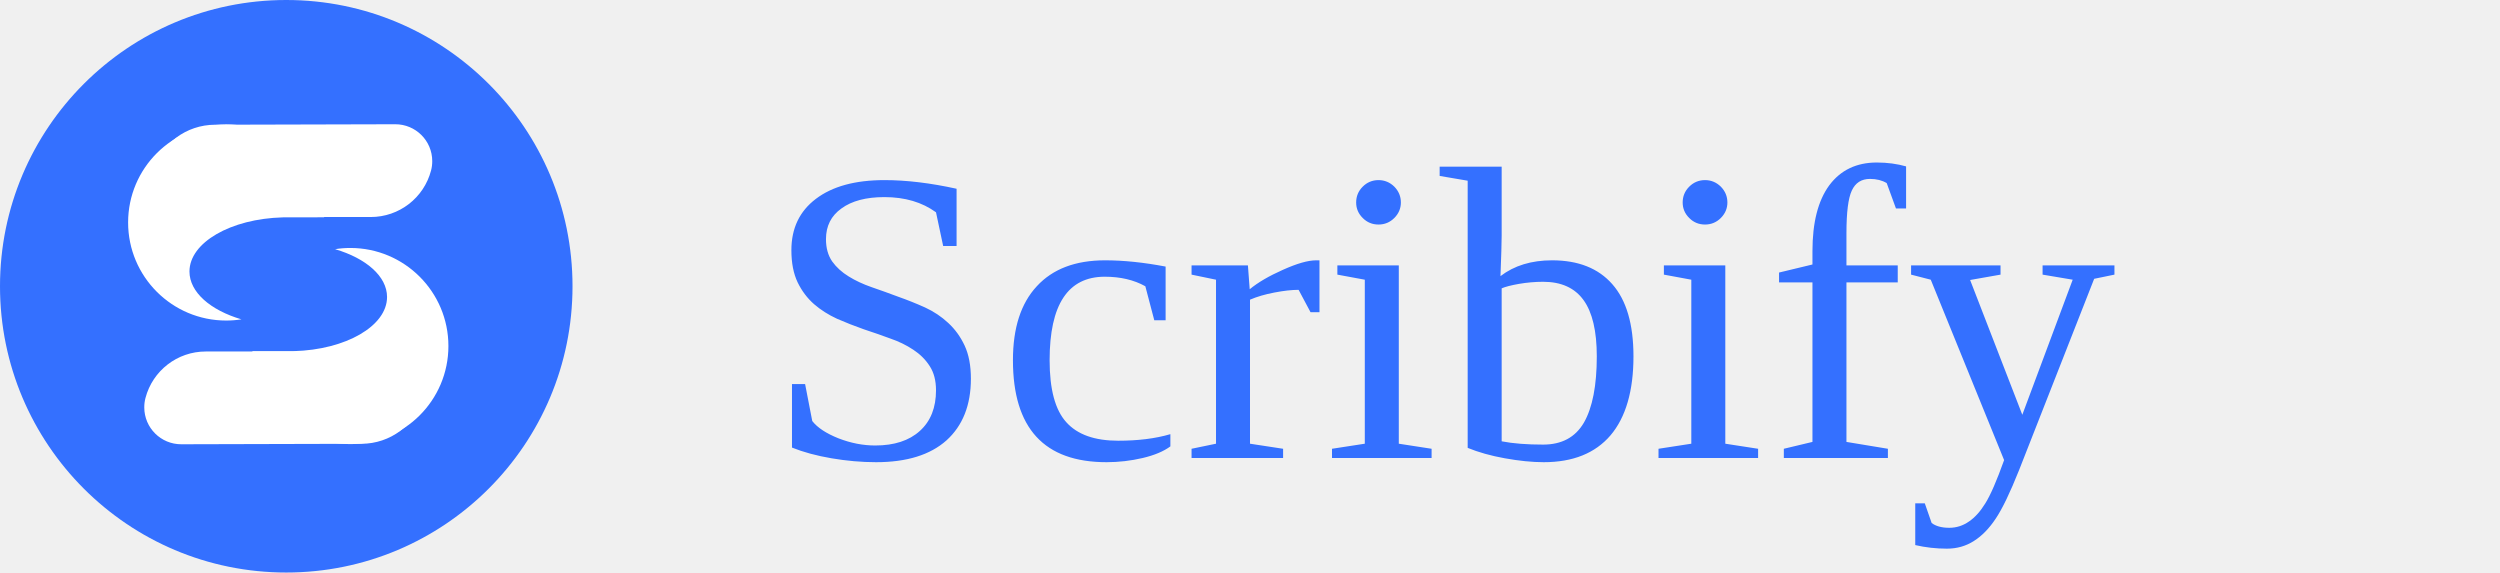
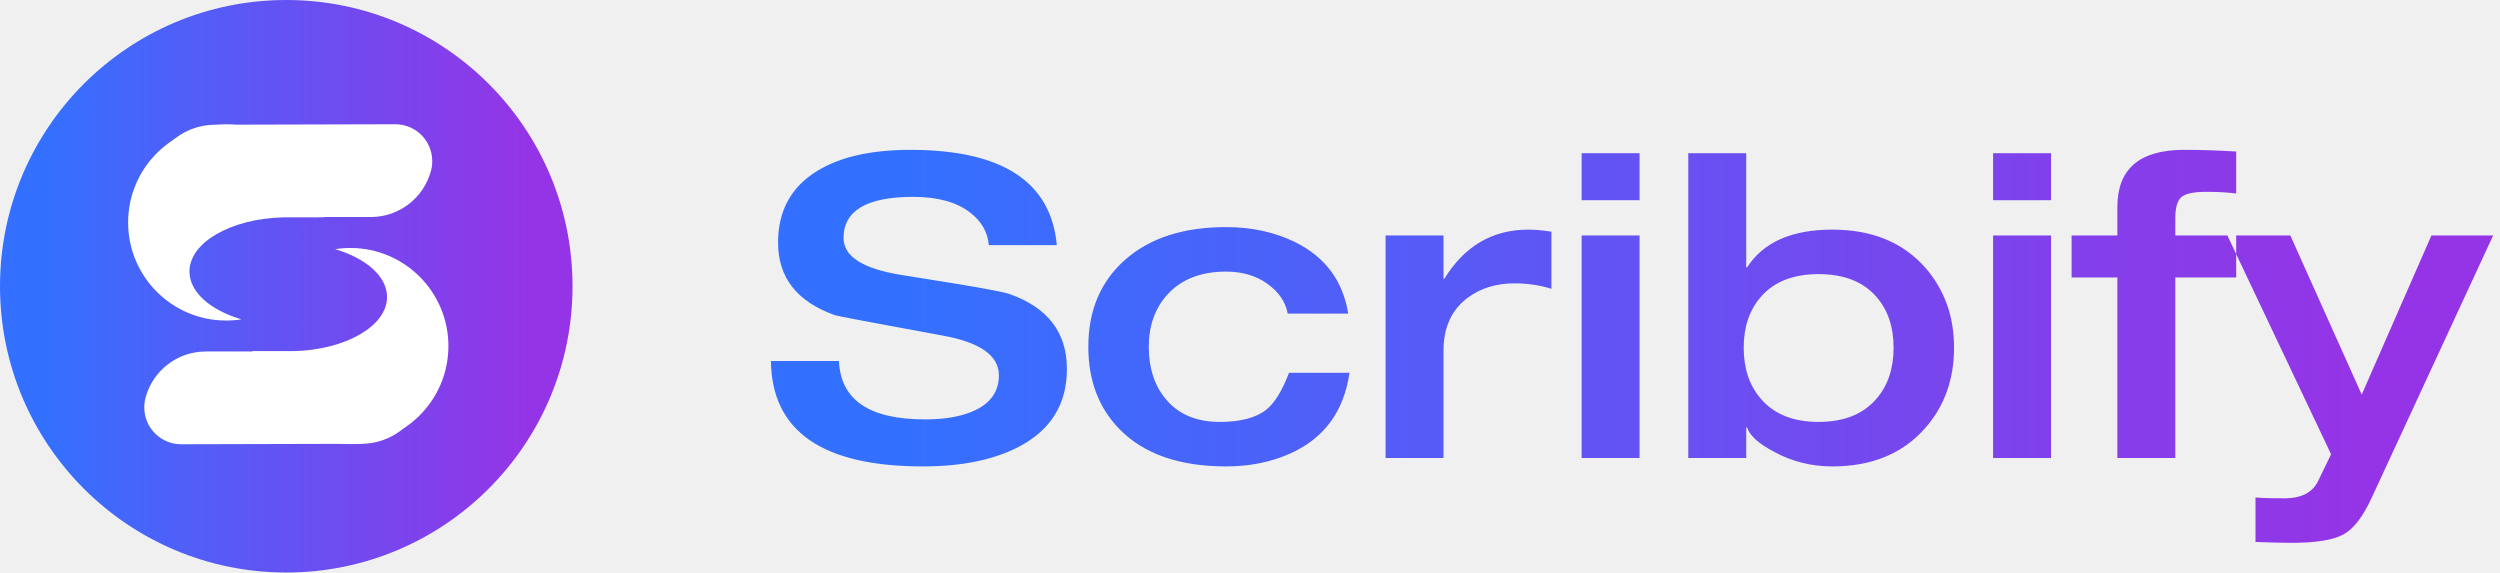
<svg xmlns="http://www.w3.org/2000/svg" width="131px" height="30px" viewBox="0 0 131 30" version="1.1">
-   <g id="页面-1" stroke="none" stroke-width="1" fill="none" fill-rule="evenodd">
-     <g id="蓝色首页" transform="translate(-20, -65)">
+   <defs>
+     <linearGradient x1="8.416%" y1="50%" x2="92.39%" y2="50%" id="linearGradient-1">
+       <stop stop-color="#3470FF" offset="0%" />
+       <stop stop-color="#9534E6" offset="100%" />
+     </linearGradient>
+     <linearGradient x1="8.416%" y1="50%" x2="92.39%" y2="50%" id="linearGradient-2">
+       <stop stop-color="#3470FF" offset="0%" />
+       <stop stop-color="#9534E6" offset="100%" />
+     </linearGradient>
+   </defs>
+   <g id="紫色" stroke="none" stroke-width="1" fill="none" fill-rule="evenodd">
+     <g id="紫升级付费" transform="translate(-20, -65)">
      <g id="Top" transform="translate(0, 50)">
        <g id="编组-14备份-2" transform="translate(20, 15)">
          <g id="编组">
-             <rect id="矩形备份-27" fill="#3470FF" x="0" y="0" width="30" height="30" rx="15" />
+             <rect id="矩形备份-27" fill="url(#linearGradient-1)" x="0" y="0" width="30" height="30" rx="15" />
            <g id="编组-10备份-4" transform="translate(6.713287, 6.503497)" fill="#FFFFFF">
              <g id="编组-13" transform="translate(0.270282, 6.490563)">
                <path d="M3.983,5.457 L13.43,5.432 C14.499,5.429 15.368,6.293 15.37,7.361 C15.371,7.529 15.35,7.696 15.307,7.859 C14.93,9.293 13.633,10.293 12.15,10.293 L2.522,10.293 C1.488,10.293 0.65,9.455 0.65,8.421 C0.65,8.237 0.677,8.054 0.73,7.879 C1.164,6.444 2.484,5.462 3.983,5.457 Z" id="矩形备份-22" transform="translate(7.973318, 7.858693) scale(-1, -1) translate(-7.973318, -7.858693) " />
                <path d="M11.381,0 C14.128,0 16.372,2.155 16.513,4.867 L14.356,4.868 L14.355,4.871 L14.339,4.871 C11.621,4.945 9.457,6.187 9.457,7.708 C9.457,8.793 10.559,9.736 12.179,10.214 C11.92,10.256 11.653,10.277 11.381,10.277 C8.543,10.277 6.242,7.976 6.242,5.138 C6.242,2.301 8.543,0 11.381,0 Z" id="形状结合备份-3" transform="translate(11.37759, 5.138362) scale(-1, -1) translate(-11.37759, -5.138362) " />
              </g>
              <g id="编组-13" transform="translate(8.256467, 5.146327) scale(-1, -1) translate(-8.256467, -5.146327) ">
                <path d="M3.983,5.457 L13.43,5.432 C14.499,5.429 15.368,6.293 15.37,7.361 C15.371,7.529 15.35,7.696 15.307,7.859 C14.93,9.293 13.633,10.293 12.15,10.293 L2.522,10.293 C1.488,10.293 0.65,9.455 0.65,8.421 C0.65,8.237 0.677,8.054 0.73,7.879 C1.164,6.444 2.484,5.462 3.983,5.457 Z" id="矩形备份-22" transform="translate(7.973318, 7.858693) scale(-1, -1) translate(-7.973318, -7.858693) " />
                <path d="M11.381,0 C14.128,0 16.372,2.155 16.513,4.867 L14.356,4.868 L14.355,4.871 L14.339,4.871 C11.621,4.945 9.457,6.187 9.457,7.708 C9.457,8.793 10.559,9.736 12.179,10.214 C11.92,10.256 11.653,10.277 11.381,10.277 C8.543,10.277 6.242,7.976 6.242,5.138 C6.242,2.301 8.543,0 11.381,0 Z" id="形状结合备份-3" transform="translate(11.37759, 5.138362) scale(-1, -1) translate(-11.37759, -5.138362) " />
              </g>
            </g>
          </g>
-           <text id="Scribify备份" font-family="HelveticaNeueLT-MediumExt, HelveticaNeue LT 63 MdEx" font-size="22" font-weight="normal" fill="#3470FF">
-             <tspan x="40" y="24">Scribify</tspan>
-           </text>
+           <path d="M48.36,24.44 C50.399,24.44 52.078,24.095 53.398,23.406 C55.07,22.526 55.906,21.169 55.906,19.336 C55.906,17.415 54.894,16.102 52.87,15.398 C52.778,15.366 52.599,15.323 52.332,15.268 L52.083,15.218 C51.179,15.042 49.564,14.772 47.238,14.408 C45.214,14.085 44.202,13.44 44.202,12.472 C44.202,11.035 45.419,10.316 47.854,10.316 C49.13,10.316 50.12,10.587 50.824,11.13 C51.425,11.585 51.755,12.157 51.814,12.846 L51.814,12.846 L55.378,12.846 C55.07,9.517 52.511,7.852 47.7,7.852 C45.632,7.852 43.997,8.226 42.794,8.974 C41.445,9.81 40.77,11.057 40.77,12.714 C40.77,14.547 41.767,15.816 43.762,16.52 C43.894,16.564 45.757,16.916 49.35,17.576 C51.345,17.928 52.342,18.625 52.342,19.666 C52.342,20.473 51.946,21.074 51.154,21.47 C50.479,21.807 49.585,21.976 48.47,21.976 C45.551,21.976 44.048,20.957 43.96,18.918 L43.96,18.918 L40.396,18.918 C40.44,22.599 43.095,24.44 48.36,24.44 Z M64.244,24.44 C65.447,24.44 66.539,24.227 67.522,23.802 C69.355,23.01 70.419,21.587 70.712,19.534 L70.712,19.534 L67.544,19.534 C67.192,20.458 66.803,21.096 66.378,21.448 C65.835,21.888 65.014,22.108 63.914,22.108 C62.682,22.108 61.736,21.705 61.076,20.898 C60.489,20.194 60.196,19.285 60.196,18.17 C60.196,17.07 60.519,16.161 61.164,15.442 C61.897,14.635 62.924,14.232 64.244,14.232 C65.095,14.232 65.817,14.445 66.411,14.87 C67.005,15.295 67.361,15.816 67.478,16.432 L67.478,16.432 L70.646,16.432 C70.367,14.716 69.443,13.469 67.874,12.692 C66.803,12.164 65.593,11.9 64.244,11.9 C62.015,11.9 60.255,12.468 58.964,13.605 C57.673,14.742 57.028,16.263 57.028,18.17 C57.028,19.945 57.578,21.389 58.678,22.504 C59.954,23.795 61.809,24.44 64.244,24.44 Z M75.64,24 L75.64,18.368 C75.64,17.151 76.065,16.227 76.916,15.596 C77.591,15.097 78.405,14.848 79.358,14.848 C80.047,14.848 80.693,14.943 81.294,15.134 L81.294,15.134 L81.294,12.142 C80.854,12.069 80.451,12.032 80.084,12.032 C78.207,12.032 76.74,12.89 75.684,14.606 L75.684,14.606 L75.64,14.606 L75.64,12.34 L72.604,12.34 L72.604,24 L75.64,24 Z M85.914,10.492 L85.914,8.028 L82.878,8.028 L82.878,10.492 L85.914,10.492 Z M85.914,24 L85.914,12.34 L82.878,12.34 L82.878,24 L85.914,24 Z M96.012,24.44 C98.08,24.44 99.701,23.773 100.874,22.438 C101.886,21.294 102.392,19.886 102.392,18.214 C102.392,16.571 101.886,15.171 100.874,14.012 C99.701,12.692 98.08,12.032 96.012,12.032 C93.885,12.032 92.397,12.692 91.546,14.012 L91.546,14.012 L91.502,14.012 L91.502,8.028 L88.466,8.028 L88.466,24 L91.502,24 L91.502,22.394 L91.546,22.394 C91.678,22.819 92.147,23.245 92.954,23.67 C93.893,24.183 94.912,24.44 96.012,24.44 Z M95.286,22.108 C93.966,22.108 92.961,21.705 92.272,20.898 C91.671,20.209 91.37,19.314 91.37,18.214 C91.37,17.129 91.671,16.241 92.272,15.552 C92.961,14.76 93.966,14.364 95.286,14.364 C96.621,14.364 97.633,14.76 98.322,15.552 C98.923,16.241 99.224,17.129 99.224,18.214 C99.224,19.314 98.923,20.209 98.322,20.898 C97.633,21.705 96.621,22.108 95.286,22.108 Z M107.474,10.492 L107.474,8.028 L104.438,8.028 L104.438,10.492 L107.474,10.492 Z M107.474,24 L107.474,12.34 L104.438,12.34 L104.438,24 L107.474,24 Z M113.986,24 L113.986,14.54 L117.176,14.54 L117.176,12.34 L113.986,12.34 L113.986,11.438 C113.986,10.895 114.089,10.529 114.294,10.338 C114.499,10.147 114.939,10.052 115.614,10.052 C116.215,10.052 116.736,10.081 117.176,10.14 L117.176,10.14 L117.176,7.94 C116.237,7.881 115.328,7.852 114.448,7.852 C112.116,7.852 110.95,8.849 110.95,10.844 L110.95,10.844 L110.95,12.34 L108.552,12.34 L108.552,14.54 L110.95,14.54 L110.95,24 L113.986,24 Z M120.08,28.444 C121.356,28.444 122.262,28.297 122.797,28.004 C123.332,27.711 123.827,27.065 124.282,26.068 L124.282,26.068 L130.64,12.34 L127.406,12.34 L123.754,20.678 L120.014,12.34 L116.714,12.34 L122.148,23.802 L121.466,25.21 C121.173,25.811 120.586,26.112 119.706,26.112 C119.017,26.112 118.511,26.097 118.188,26.068 L118.188,26.068 L118.188,28.4 C118.98,28.429 119.611,28.444 120.08,28.444 Z" id="Scribify" fill="url(#linearGradient-2)" />
        </g>
      </g>
    </g>
  </g>
</svg>
